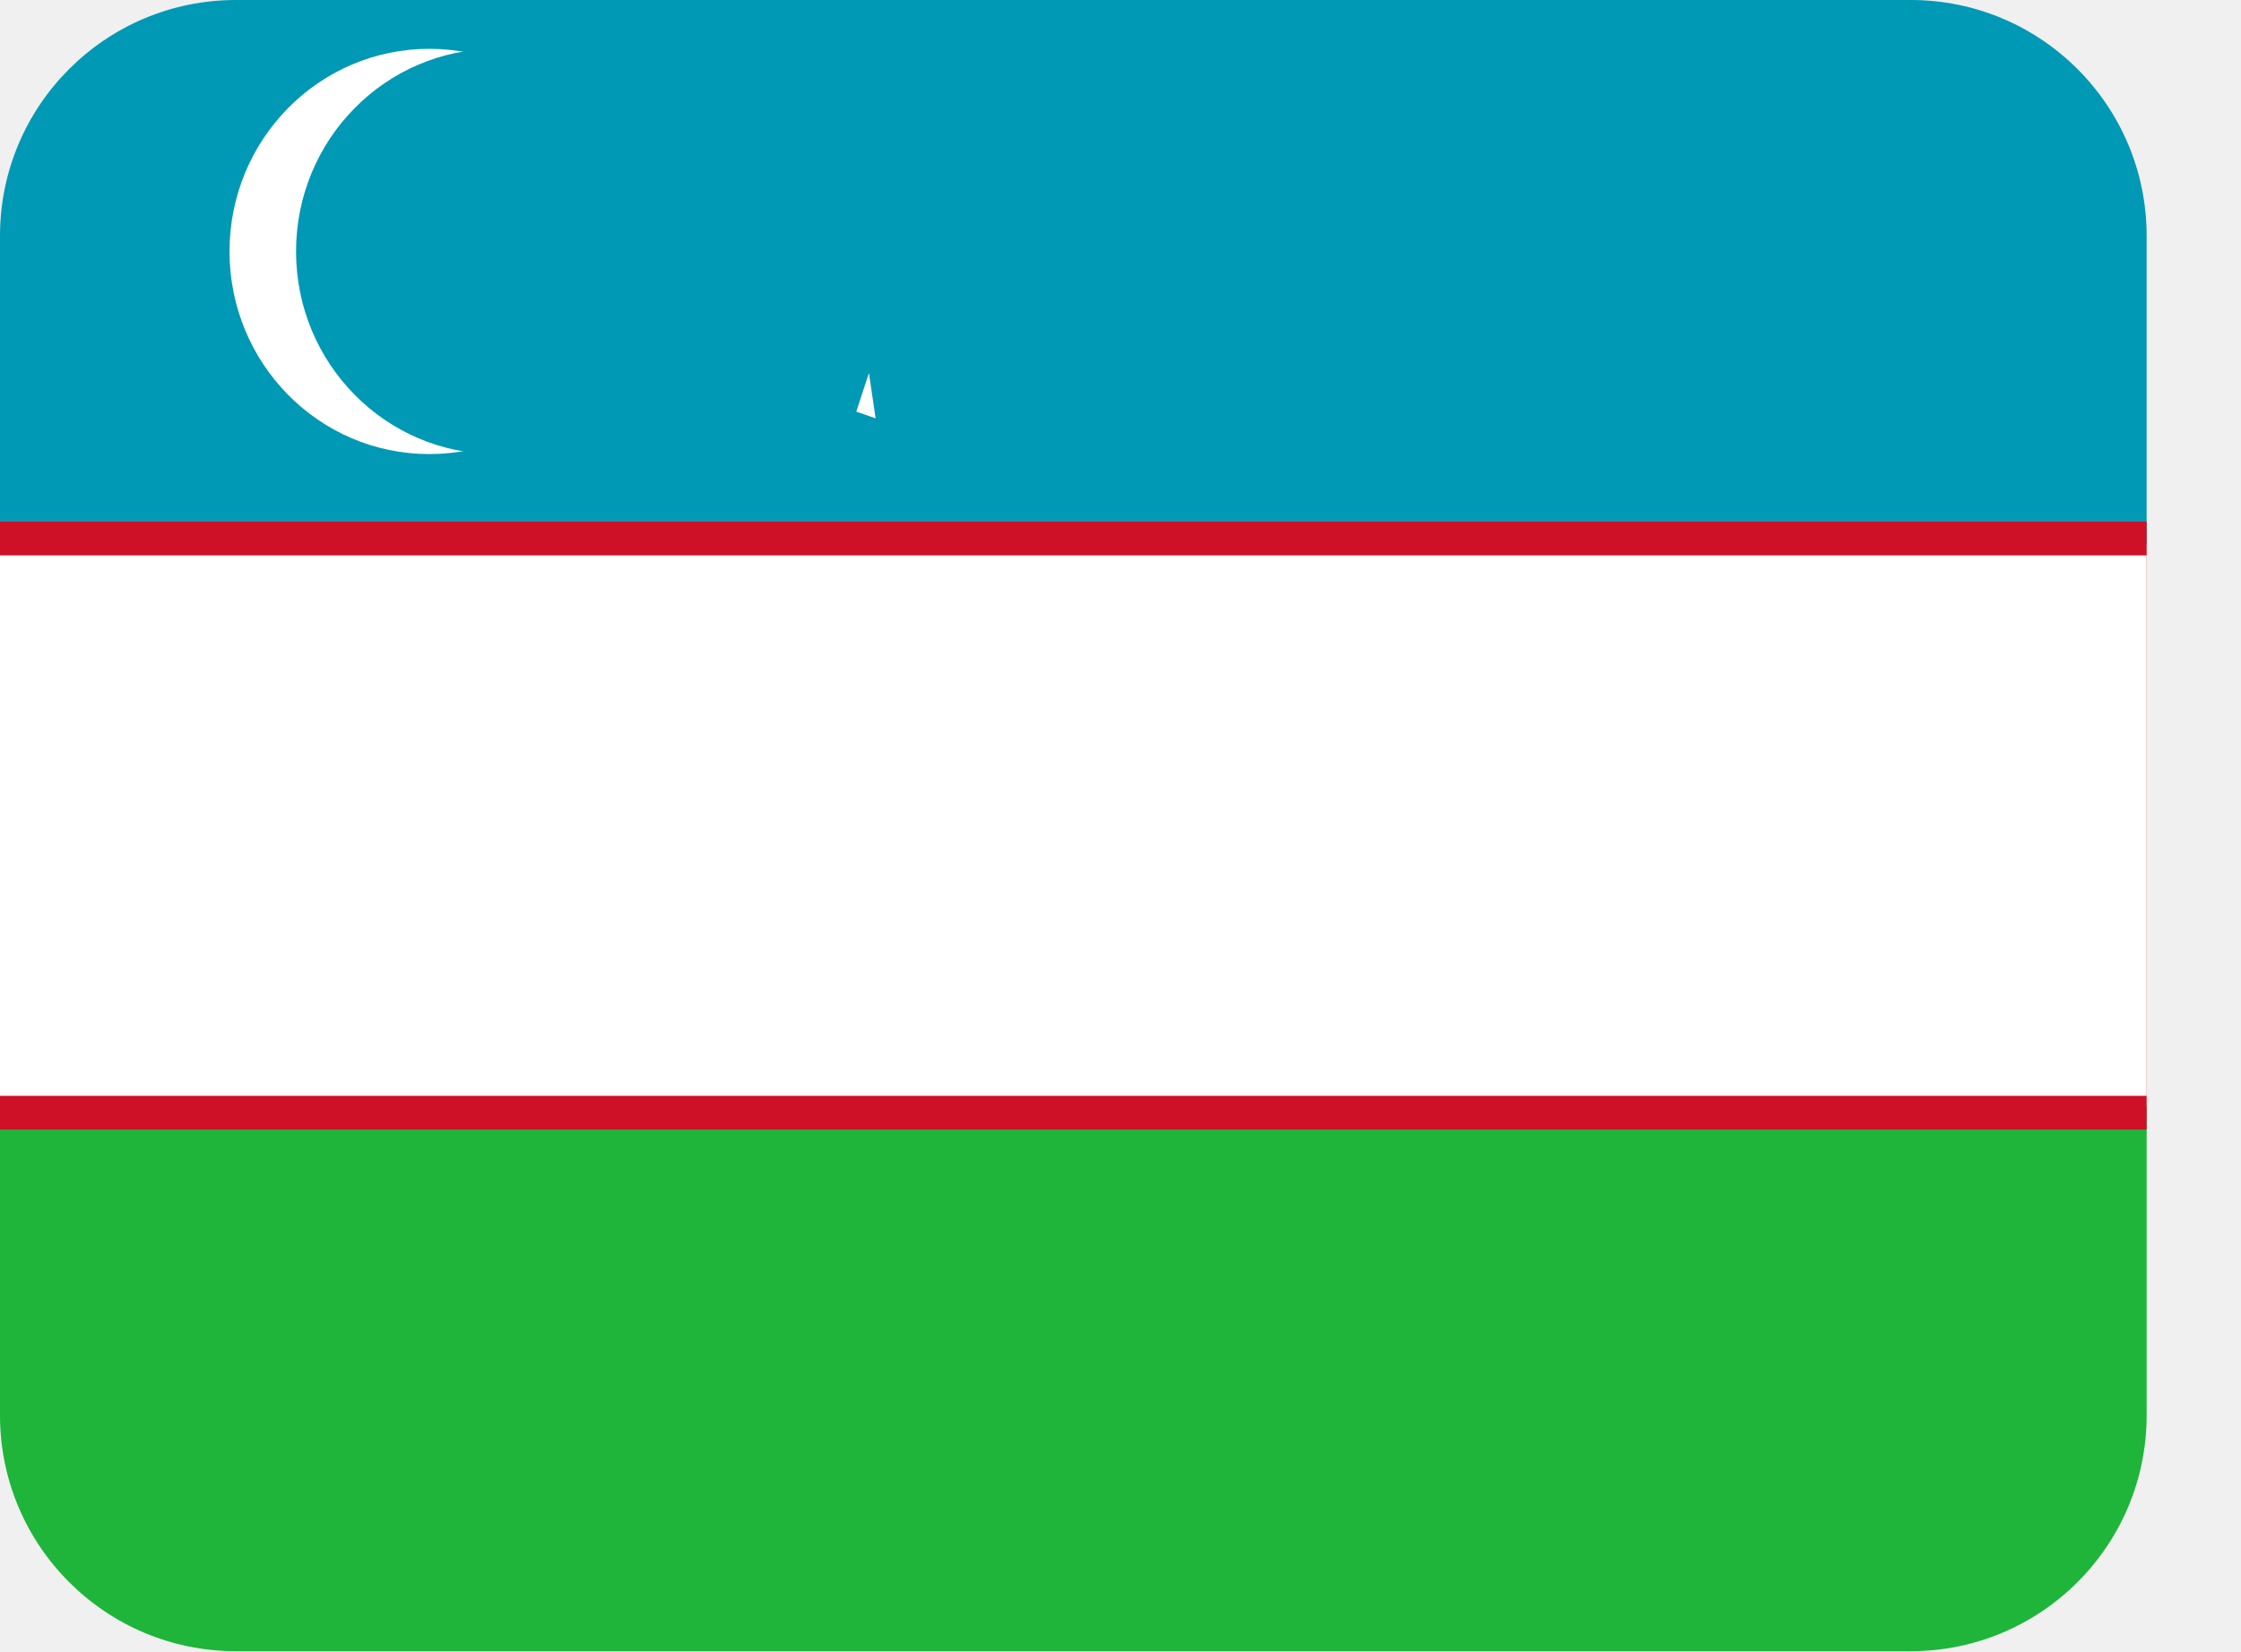
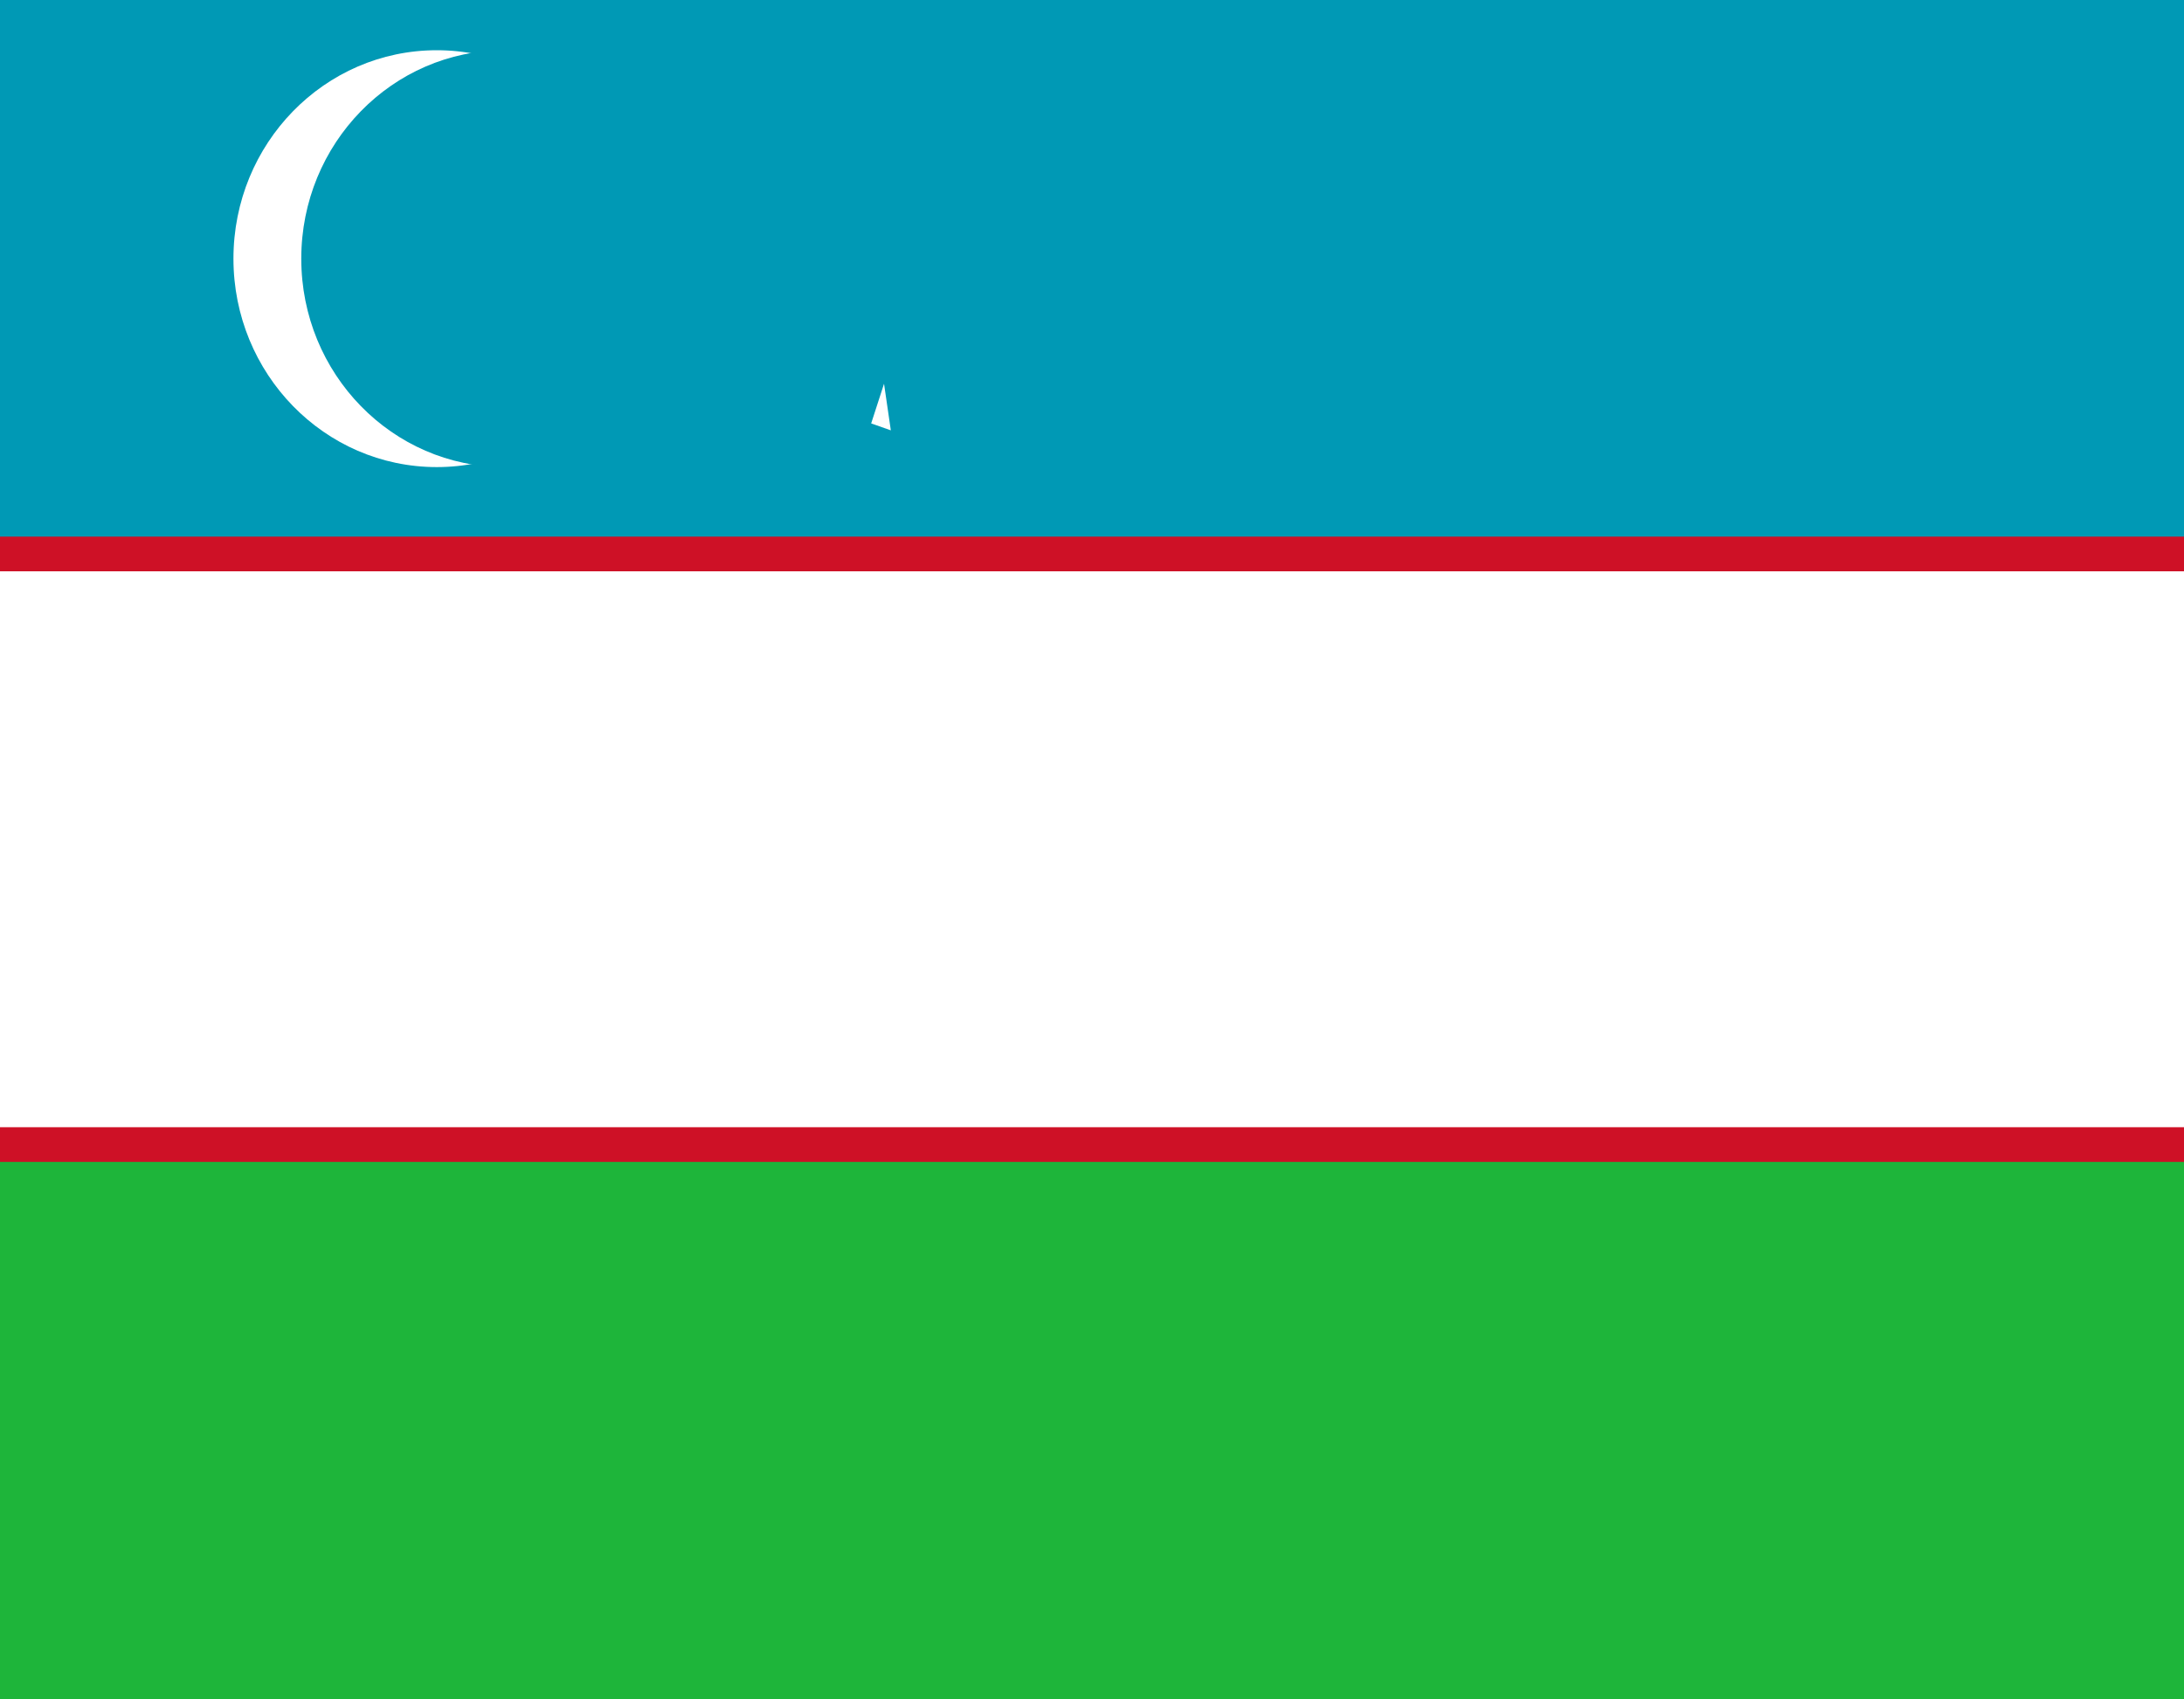
- <svg xmlns="http://www.w3.org/2000/svg" width="19" height="14" viewBox="0 0 19 14" fill="none">
-   <g clip-path="url(#clip0_2249_1261)">
-     <g clip-path="url(#clip1_2249_1261)">
-       <path d="M-0.314 9.386H18.514V14.159H-0.314V9.386Z" fill="#1EB53A" />
-       <path d="M-0.314 -0.159H18.514V4.614H-0.314V-0.159Z" fill="#0099B5" />
-       <path d="M-0.314 4.423H18.514V9.577H-0.314V4.423Z" fill="#CE1126" />
-       <path d="M-0.314 4.709H18.514V9.291H-0.314V4.709Z" fill="white" />
-       <path d="M3.64 3.85C4.576 3.85 5.335 3.081 5.335 2.132C5.335 1.183 4.576 0.414 3.64 0.414C2.704 0.414 1.946 1.183 1.946 2.132C1.946 3.081 2.704 3.85 3.64 3.85Z" fill="white" />
-       <path d="M4.205 3.85C5.141 3.85 5.899 3.081 5.899 2.132C5.899 1.183 5.141 0.414 4.205 0.414C3.269 0.414 2.51 1.183 2.51 2.132C2.51 3.081 3.269 3.85 4.205 3.85Z" fill="#0099B5" />
-       <path d="M7.367 3.163L7.26 3.49L7.424 3.547" fill="white" />
-     </g>
+ <svg xmlns="http://www.w3.org/2000/svg" width="18" height="14" viewBox="0 0 18 14" fill="none">
+   <g clip-path="url(#clip0_2314_751)">
+     <path d="M-0.31 9.386H18.31V14.159H-0.31V9.386Z" fill="#1EB53A" />
+     <path d="M-0.31 -0.159H18.31V4.614H-0.31V-0.159Z" fill="#0099B5" />
+     <path d="M-0.31 4.423H18.31V9.577H-0.31V4.423Z" fill="#CE1126" />
+     <path d="M-0.31 4.709H18.31V9.291H-0.31V4.709Z" fill="white" />
+     <path d="M3.6 3.85C4.525 3.85 5.276 3.081 5.276 2.132C5.276 1.183 4.525 0.414 3.6 0.414C2.674 0.414 1.924 1.183 1.924 2.132C1.924 3.081 2.674 3.85 3.6 3.85Z" fill="white" />
+     <path d="M4.159 3.85C5.084 3.85 5.835 3.081 5.835 2.132C5.835 1.183 5.084 0.414 4.159 0.414C3.233 0.414 2.483 1.183 2.483 2.132C2.483 3.081 3.233 3.85 4.159 3.85Z" fill="#0099B5" />
+     <path d="M7.286 3.163L7.18 3.49L7.342 3.547" fill="white" />
  </g>
  <defs>
-     <clipPath id="clip0_2249_1261">
-       <rect width="18.2" height="14" rx="2" fill="white" />
-     </clipPath>
-     <clipPath id="clip1_2249_1261">
-       <rect width="18.828" height="14.318" fill="white" transform="translate(-0.313721 -0.159088)" />
+     <clipPath id="clip0_2314_751">
+       <rect width="18.621" height="14.318" fill="white" transform="translate(-0.310303 -0.159088)" />
    </clipPath>
  </defs>
</svg>
